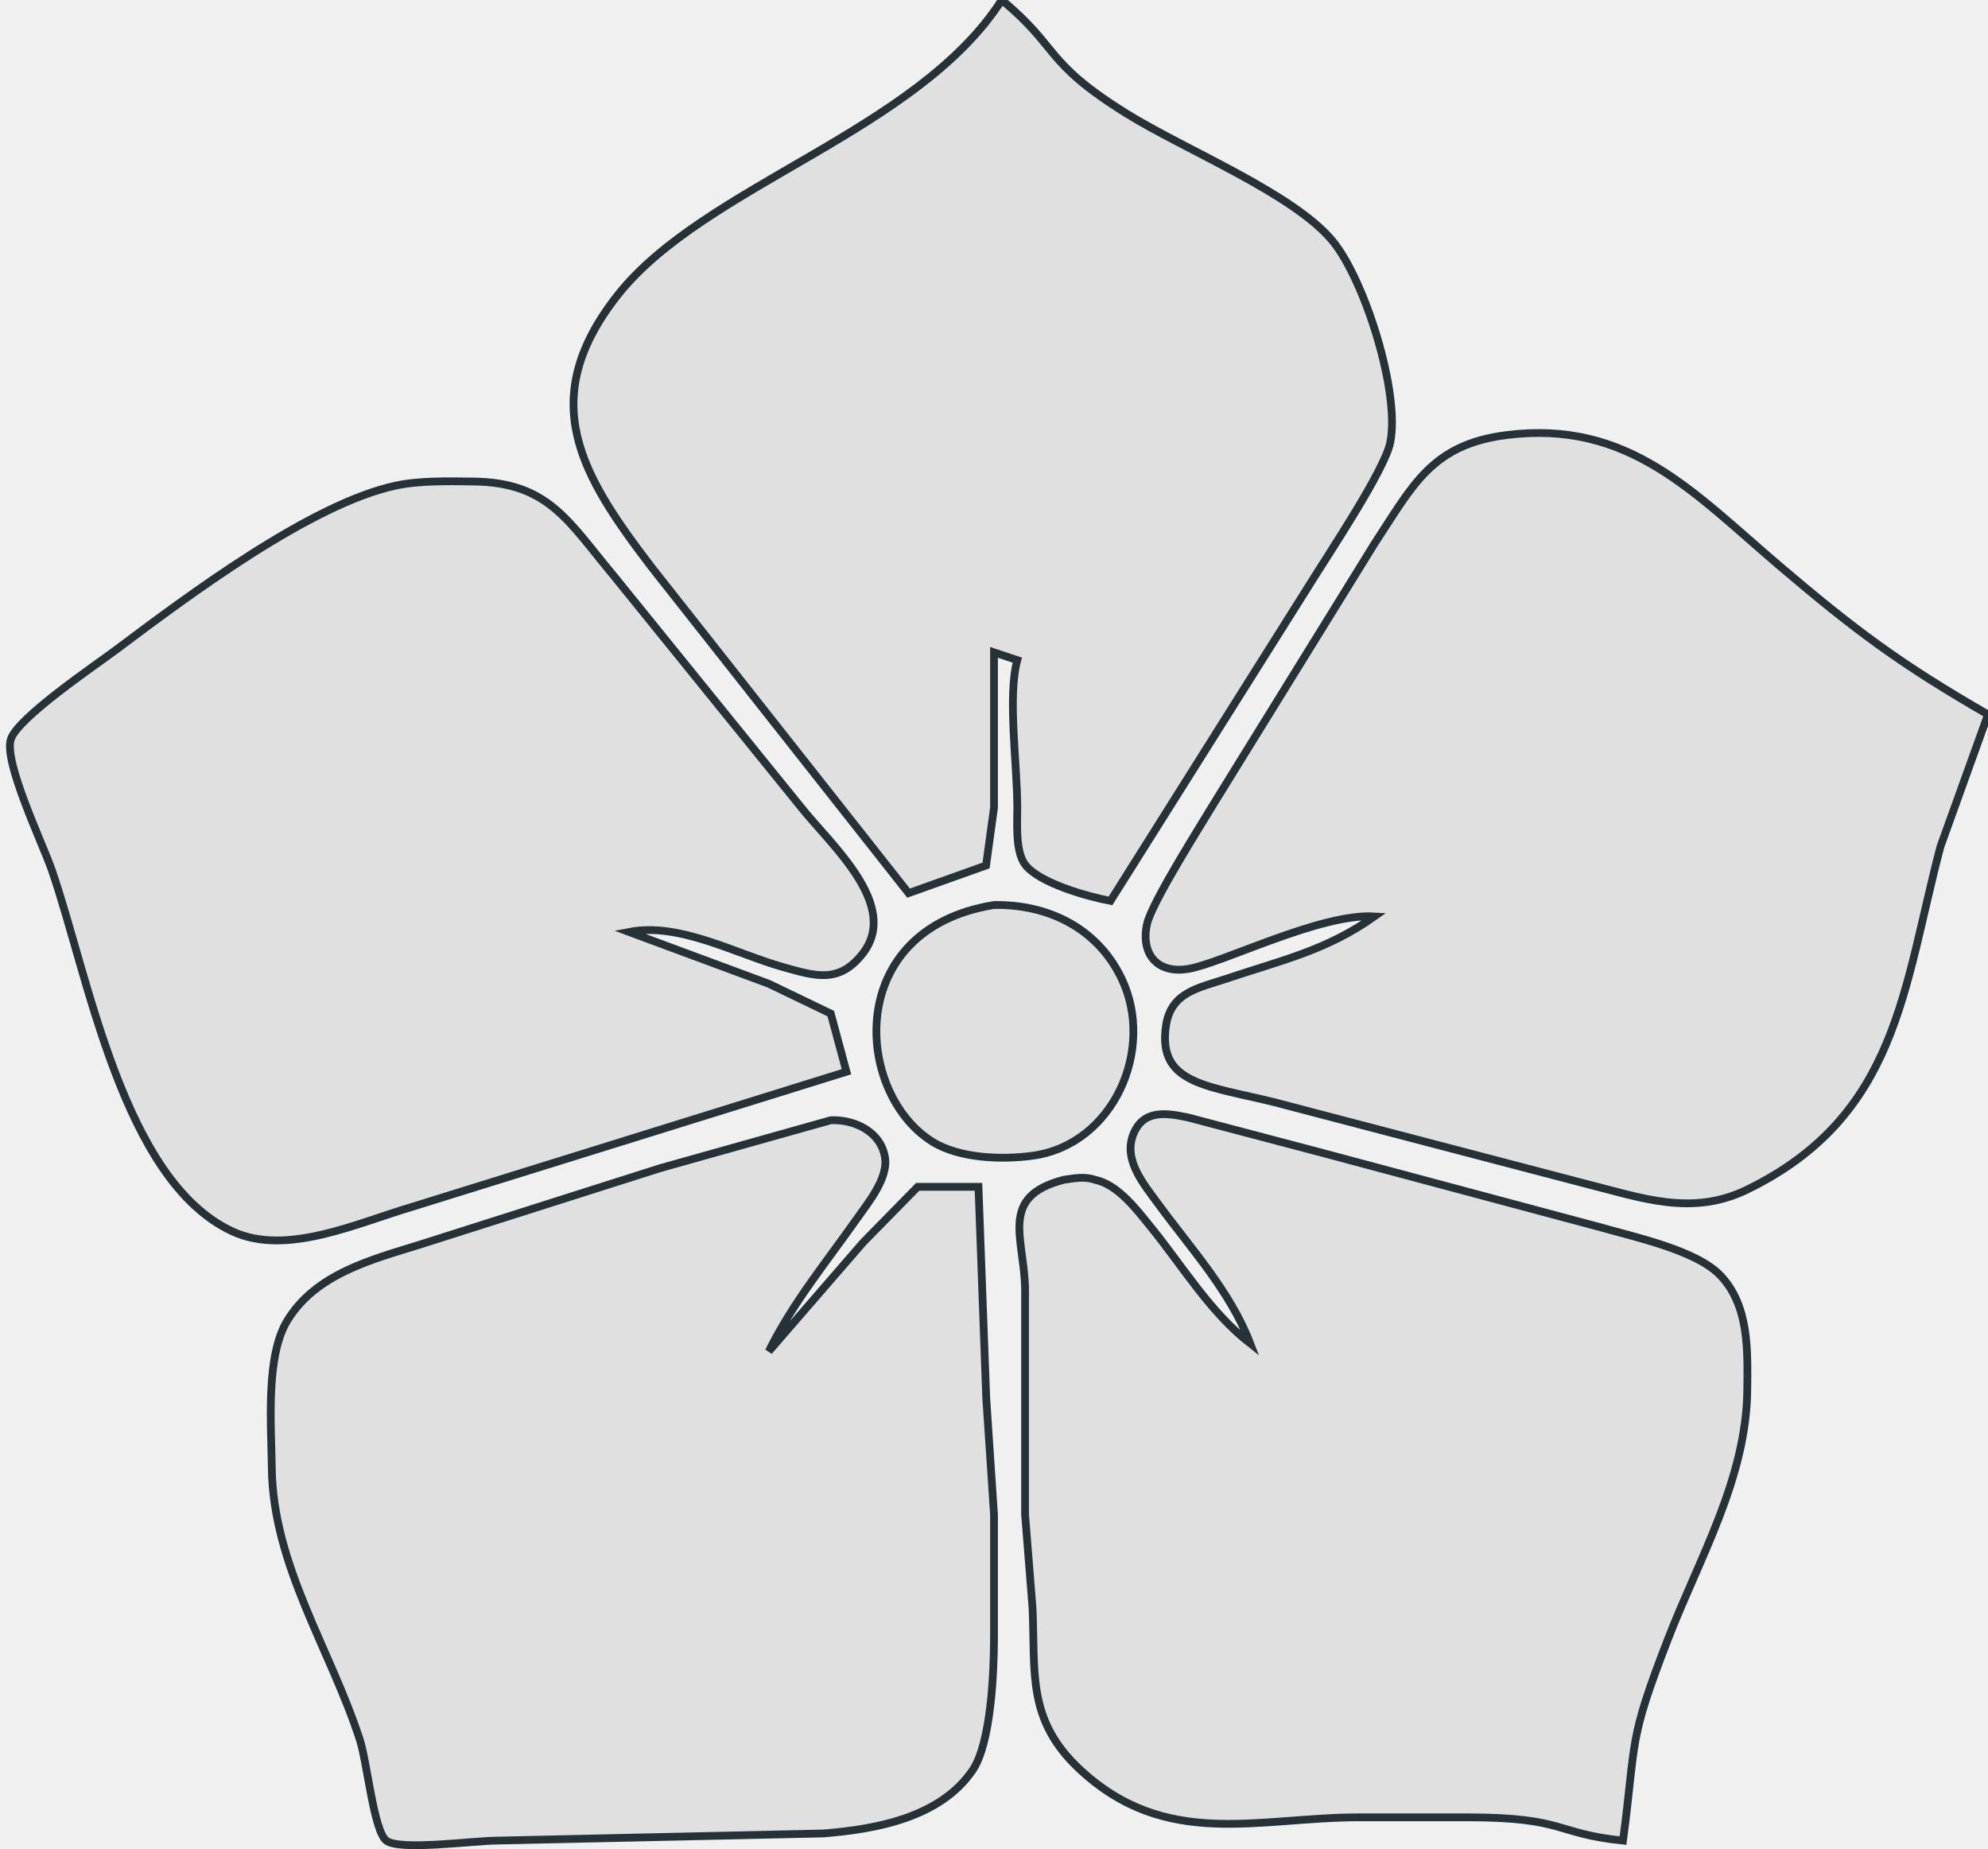
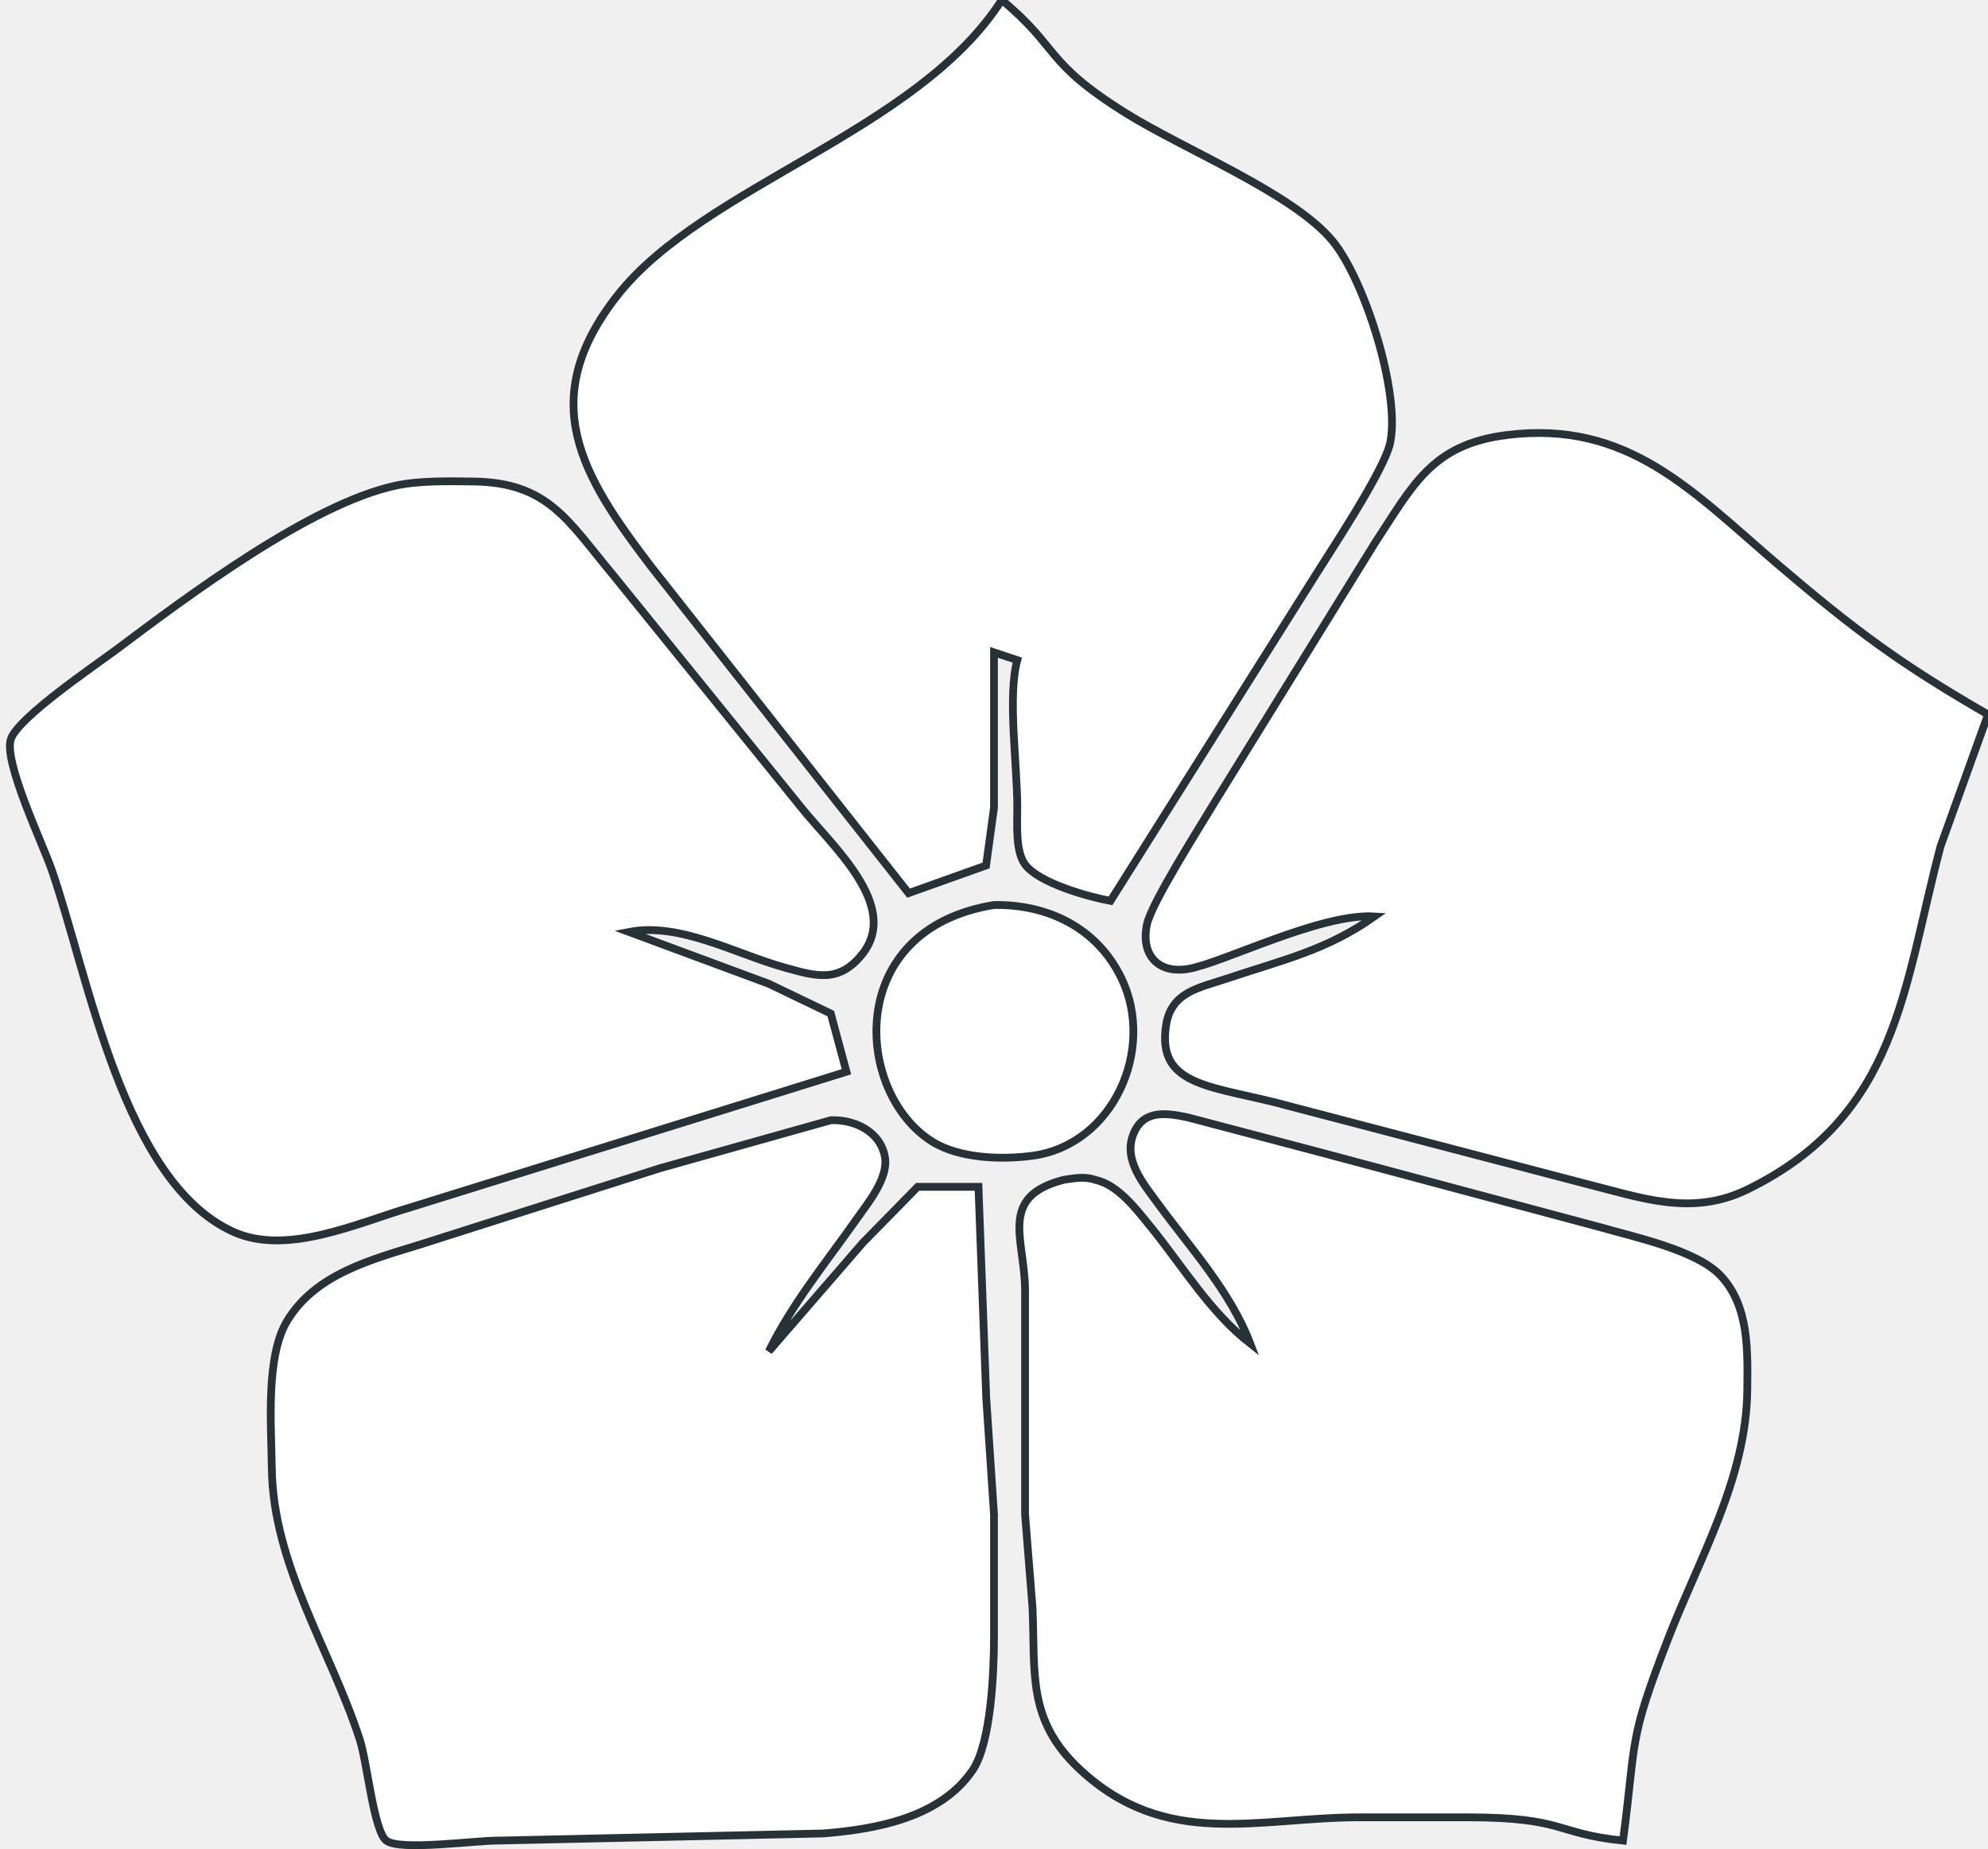
<svg xmlns="http://www.w3.org/2000/svg" width="273.09" height="253.888" viewBox="0 0 256 238">
-   <path fill="#E0E0E0" stroke="#263238" d="M145 14.58c7.59 4.73 21.56 10.32 26.61 16.46 4.14 5.03 8.73 19.58 7.41 25.96-.74 3.58-7.91 14.29-10.21 18L143 116c-2.88-.54-9.23-2.29-11.01-4.7-1.25-1.69-.99-5.24-.99-7.3-.01-5.66-1.27-14.39 0-19l-3-1v20l-1.02 7.44L117 115 83.88 73c-8.94-11.72-15.03-21.44-4.35-34.99C90.72 23.83 118.11 16.99 129 0c7.5 6.21 5.33 7.92 16 14.58zm8 110.18c-3.96.66-6.13-1.91-5.3-5.76.6-2.79 7.04-12.9 8.9-16L177 70c4.93-7.48 7.33-12.76 17-13.98 15.69-1.98 24.01 7.34 35 16.71 9.89 8.43 15.75 12.79 27 19.27l-6.12 17c-4.82 18.26-5.47 34.69-24.88 44.17-7.22 3.52-13.73 1.02-21-.8l-38-9.95c-9.55-2.65-17.07-2.27-15.85-10.37.65-4.33 4.24-4.84 7.85-6.05 7.08-2.38 12.8-3.61 19-8-7.01-.42-19.63 6.04-24 6.76zM53 155.42c-6.96 2.04-16.06 6.34-23 3.17-14.17-6.48-18.58-32.85-23.34-46.59C5.48 108.6.43 98.06 1.4 95.17c.94-2.8 10.79-9.44 13.6-11.54 9.13-6.85 25.01-18.77 36-21.11 3.01-.65 6.88-.56 10-.52 9.62.13 12.15 5.09 17.92 12l24.28 30c3.85 4.83 12.81 12.61 7.84 18.85-2.99 3.77-5.97 2.86-10.04 1.72-6.31-1.76-13.46-5.84-20-4.57l18 6.67 7.98 3.84L109 138l-56 17.42zM144.43 126c4.37 9.12-1.06 21.38-11.43 22.81-3.99.55-9.49.36-12.96-1.82-9.98-6.25-11.47-27.33 7.96-30.46 6.95-.12 13.31 2.96 16.43 9.47zm4.7 29c-1.81-2.48-4.48-5.58-3.22-8.87 1.27-3.33 4.29-2.83 7.09-2.24l17 4.48 36 9.63c4.43 1.28 12.47 2.96 15.58 6.27 3.69 3.92 3.47 9.73 3.42 14.73-.13 11.41-6.16 21.6-10.19 32-5.2 13.42-4.05 12.68-5.81 26-8.79-.9-7.34-2.98-20-3h-14c-13.05.02-24.84 4.18-35.96-6.18-6.83-6.37-5.71-12.45-6.08-20.82l-.96-12v-29c-.08-6.57-3.45-11.92 5-14.09 1.33-.19 2.63-.47 4 0 2.96.61 5.35 3.82 7.2 6.09 4.14 5.1 7.59 10.93 12.8 15-2.58-6.74-7.65-12.23-11.87-18zM127 180l1 15v16c-.01 4.29-.38 13.42-2.74 16.91-4.15 6.14-12.47 7.63-19.26 8.17L64 237c-2.94 0-12.57 1.34-14.26 0-1.61-1.27-2.45-10.04-3.41-13-3.79-11.69-11.18-22.43-11.33-35-.06-5.45-.82-14.38 2.01-18.98 3.66-5.97 10.72-7.8 16.99-9.74l31-9.86 22-6.18c3.05-.11 6.42 1.47 6.96 4.78.45 2.69-2.2 5.89-3.67 7.98-3.92 5.56-8.29 10.88-11.29 17l12.13-14 7.04-7.18H126l1 27.18z" />
+   <path fill="#FFFFFF" stroke="#263238" d="M145 14.58c7.59 4.73 21.56 10.32 26.61 16.46 4.14 5.03 8.73 19.58 7.41 25.96-.74 3.58-7.91 14.29-10.21 18L143 116c-2.88-.54-9.23-2.29-11.01-4.7-1.25-1.69-.99-5.24-.99-7.3-.01-5.66-1.27-14.39 0-19l-3-1v20l-1.02 7.44L117 115 83.88 73c-8.94-11.72-15.03-21.44-4.35-34.99C90.72 23.83 118.11 16.99 129 0c7.5 6.21 5.33 7.92 16 14.58zm8 110.18c-3.96.66-6.13-1.91-5.3-5.76.6-2.79 7.04-12.9 8.9-16L177 70c4.93-7.48 7.33-12.76 17-13.98 15.69-1.98 24.01 7.34 35 16.71 9.89 8.43 15.75 12.79 27 19.27l-6.12 17c-4.82 18.26-5.47 34.69-24.88 44.17-7.22 3.52-13.73 1.02-21-.8l-38-9.95c-9.55-2.65-17.07-2.27-15.85-10.37.65-4.33 4.24-4.84 7.85-6.05 7.08-2.38 12.8-3.61 19-8-7.01-.42-19.63 6.04-24 6.76zM53 155.42c-6.96 2.04-16.06 6.34-23 3.17-14.17-6.48-18.58-32.85-23.34-46.59C5.48 108.6.43 98.06 1.4 95.17c.94-2.8 10.79-9.44 13.6-11.54 9.13-6.85 25.01-18.77 36-21.11 3.01-.65 6.88-.56 10-.52 9.62.13 12.15 5.09 17.92 12l24.28 30c3.85 4.83 12.81 12.61 7.84 18.85-2.99 3.77-5.97 2.86-10.04 1.72-6.31-1.76-13.46-5.84-20-4.57l18 6.67 7.98 3.84L109 138l-56 17.42zM144.43 126c4.37 9.12-1.06 21.38-11.43 22.81-3.99.55-9.49.36-12.96-1.82-9.98-6.25-11.47-27.33 7.96-30.46 6.95-.12 13.31 2.96 16.43 9.47zm4.7 29c-1.81-2.48-4.48-5.58-3.22-8.87 1.27-3.33 4.29-2.83 7.09-2.24l17 4.48 36 9.63c4.43 1.28 12.47 2.96 15.58 6.27 3.69 3.92 3.47 9.73 3.42 14.73-.13 11.41-6.16 21.6-10.19 32-5.2 13.42-4.05 12.68-5.81 26-8.79-.9-7.34-2.98-20-3h-14c-13.05.02-24.84 4.18-35.96-6.18-6.83-6.37-5.71-12.45-6.08-20.82l-.96-12v-29c-.08-6.57-3.45-11.92 5-14.09 1.33-.19 2.63-.47 4 0 2.96.61 5.35 3.82 7.2 6.09 4.14 5.1 7.59 10.93 12.8 15-2.58-6.74-7.65-12.23-11.87-18zM127 180l1 15v16c-.01 4.29-.38 13.42-2.74 16.91-4.15 6.14-12.47 7.63-19.26 8.17L64 237c-2.94 0-12.57 1.34-14.26 0-1.61-1.27-2.45-10.04-3.41-13-3.79-11.69-11.18-22.43-11.33-35-.06-5.45-.82-14.38 2.01-18.98 3.66-5.97 10.72-7.8 16.99-9.74l31-9.86 22-6.18c3.05-.11 6.42 1.47 6.96 4.78.45 2.69-2.2 5.89-3.67 7.98-3.92 5.56-8.29 10.88-11.29 17l12.13-14 7.04-7.18H126l1 27.18z" />
</svg>
